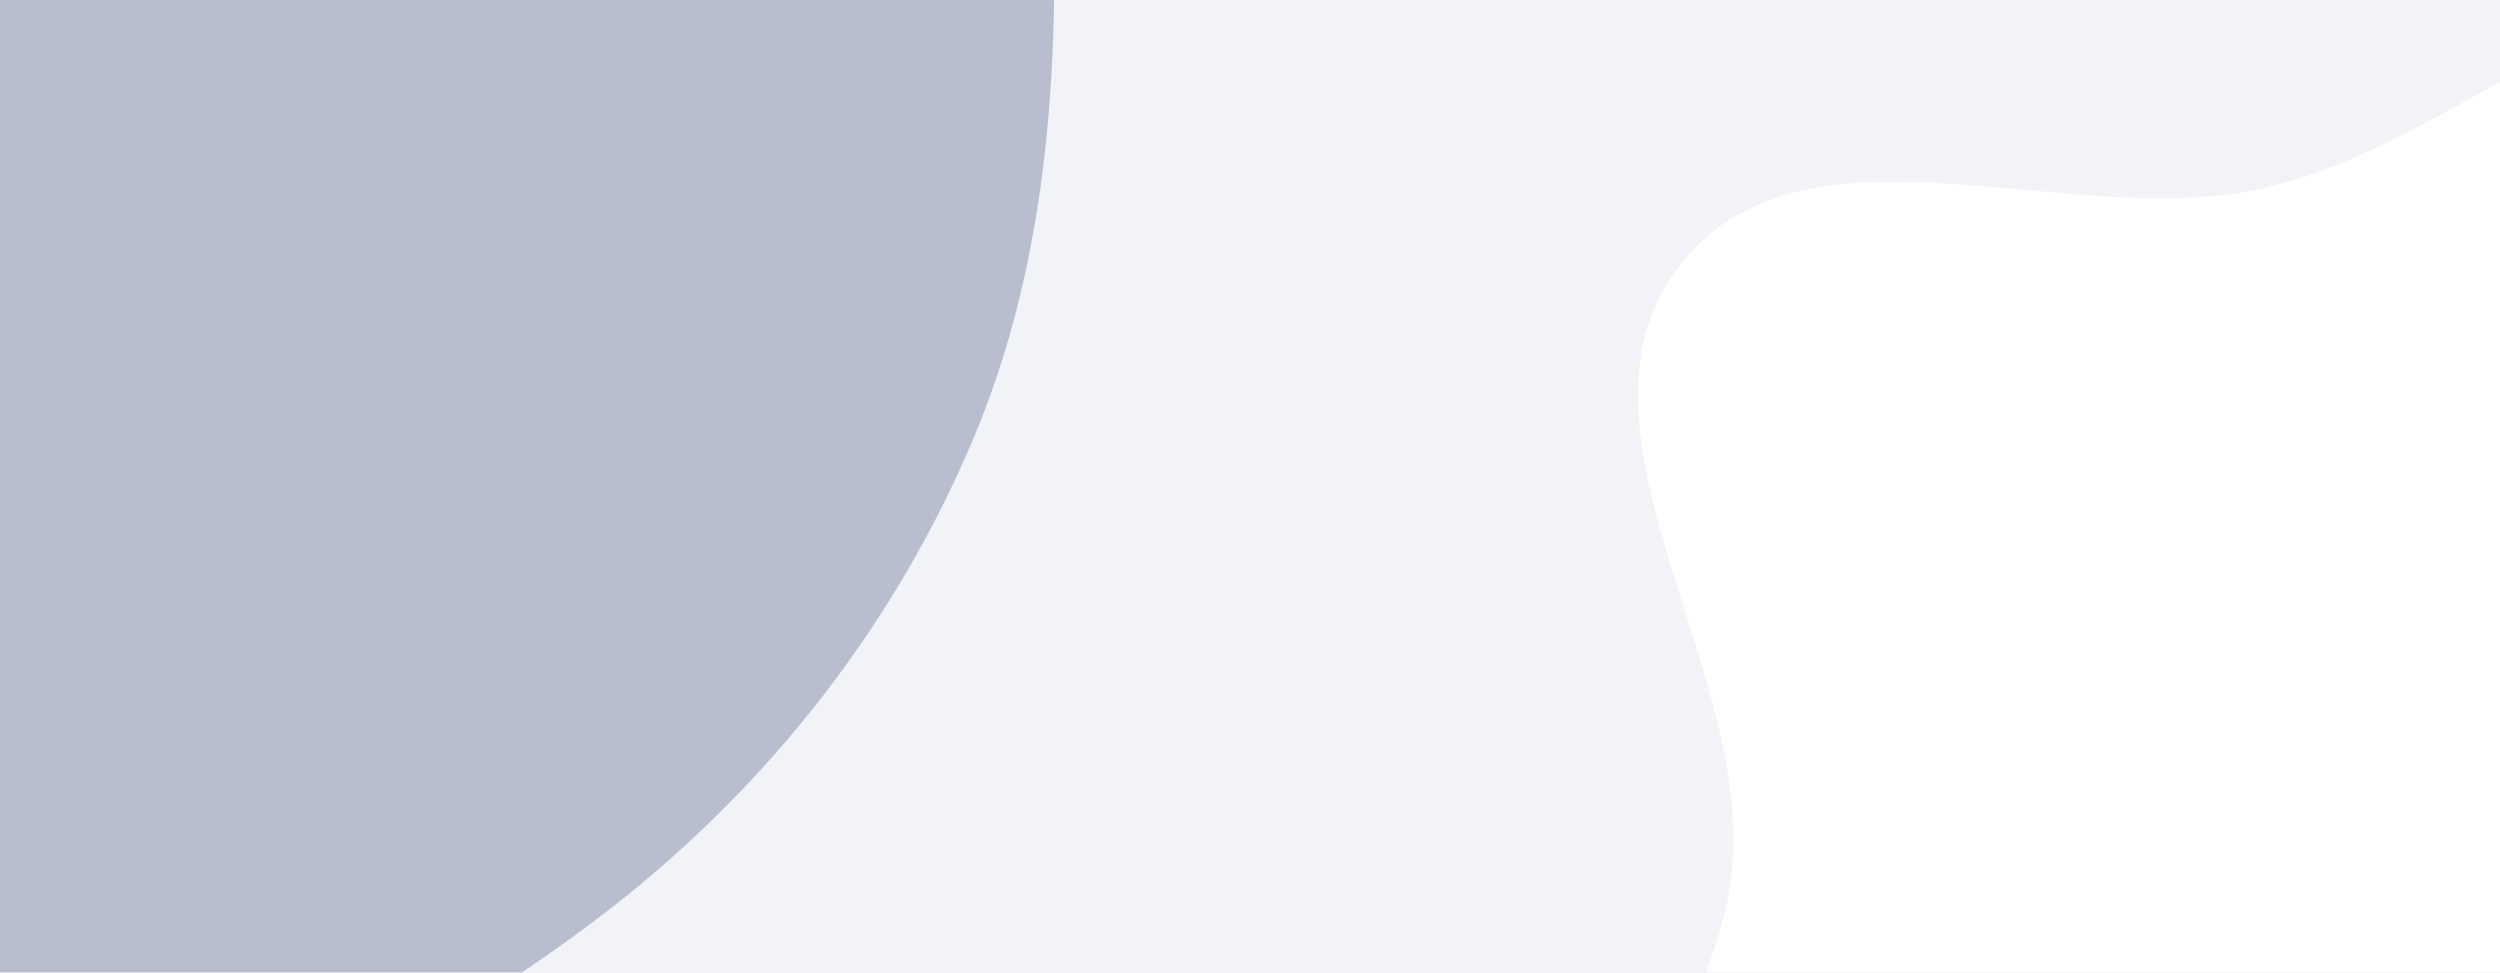
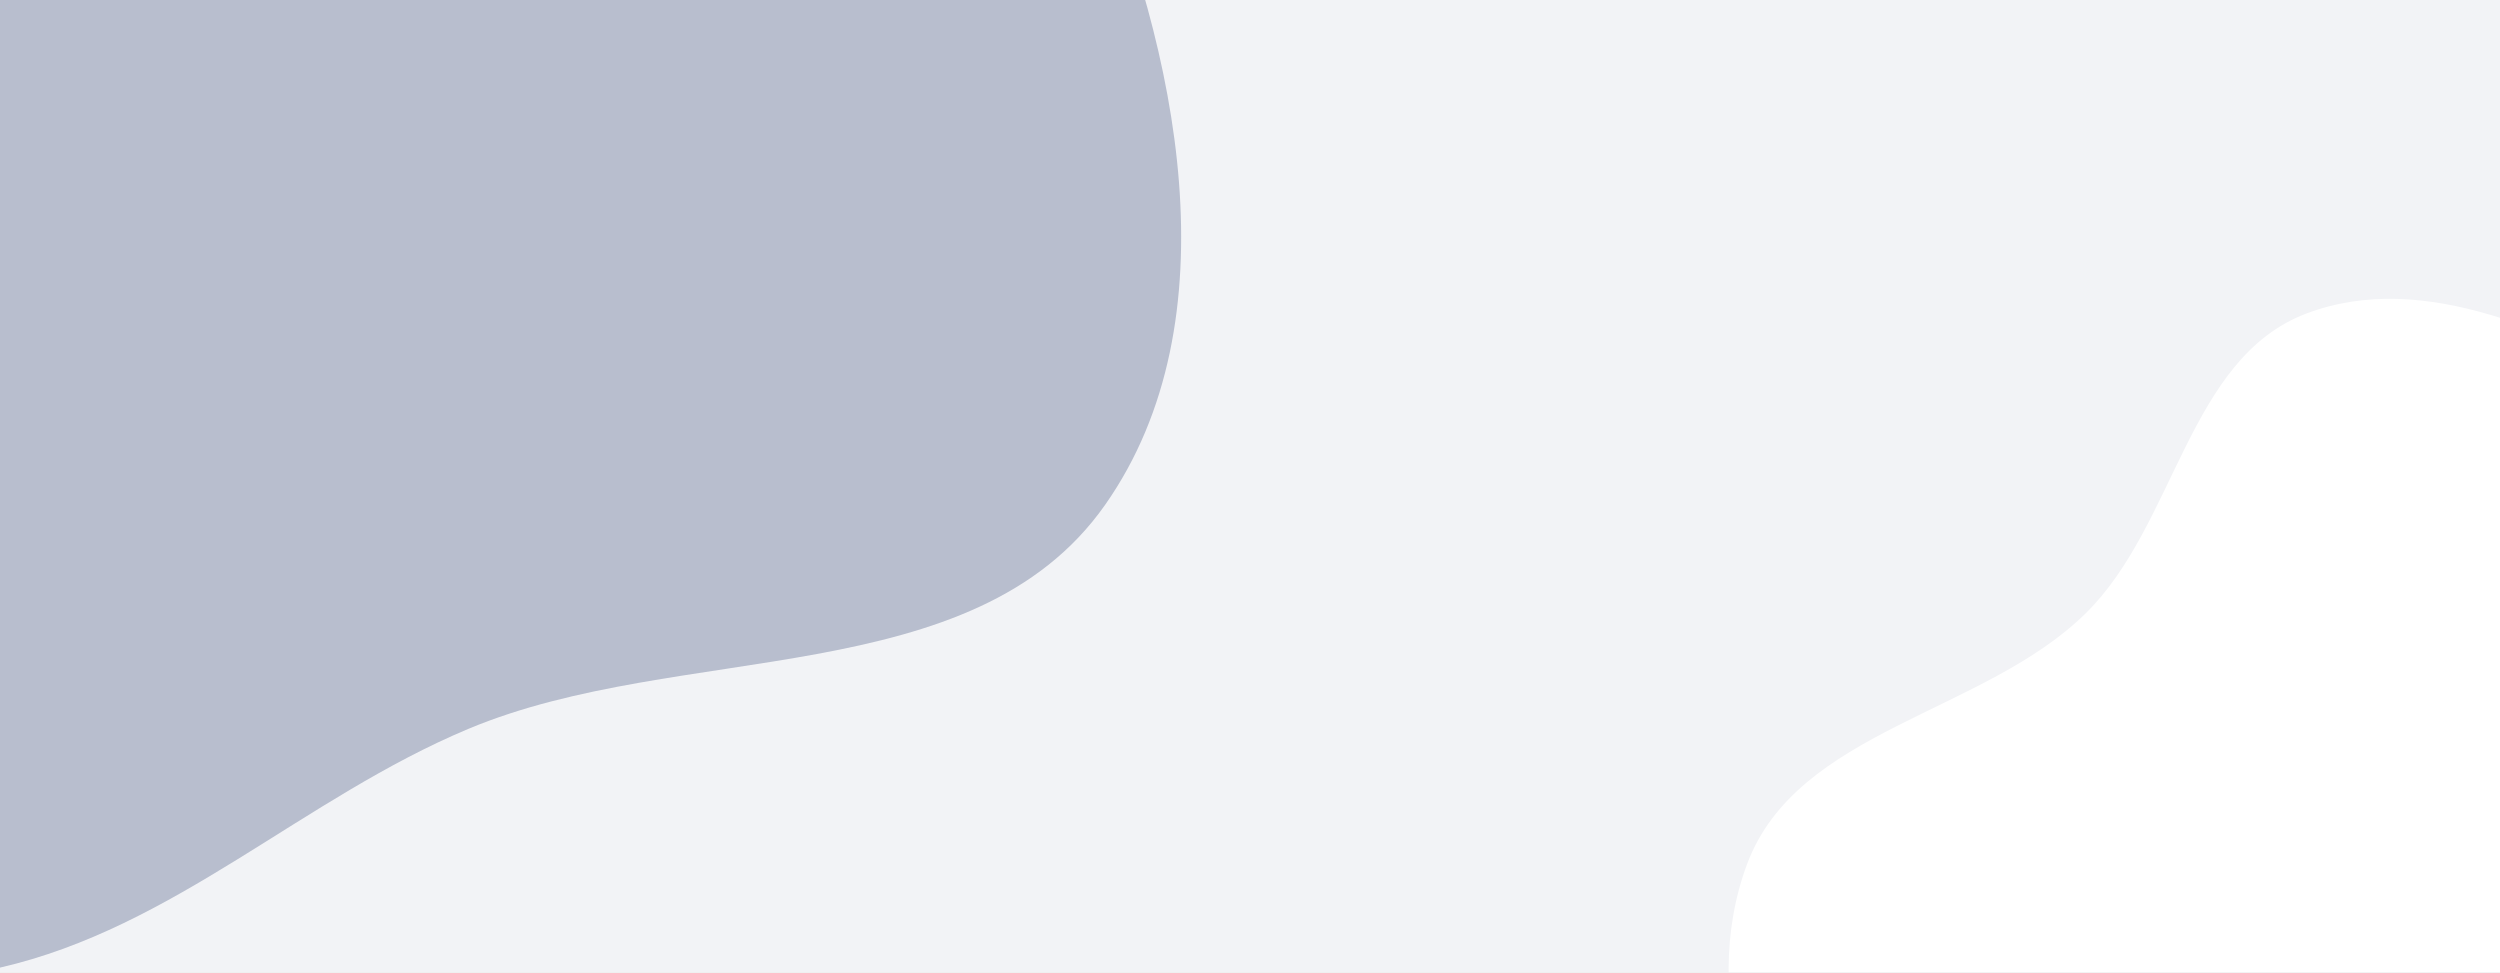
<svg xmlns="http://www.w3.org/2000/svg" version="1.1" width="1440" height="560" preserveAspectRatio="none" viewBox="0 0 1440 560">
-   <g mask="url(&quot;#SvgjsMask1013&quot;)" fill="none">
+   <g mask="url(&quot;#SvgjsMask1007&quot;)" fill="none">
    <rect width="1440" height="560" x="0" y="0" fill="rgba(242, 243, 246, 1)" />
-     <path d="M0,675.309C125.444,662.761,240.535,606.853,341.372,531.186C437.031,459.404,512.434,365.459,559.458,255.496C605.705,147.35,610.835,30.413,605.772,-87.097C600.222,-215.907,617.363,-364.517,528.711,-458.131C440.197,-551.6,291.495,-549.041,162.893,-554.764C56.378,-559.504,-42.791,-523.615,-143.301,-488.039C-238.418,-454.372,-332.011,-420.099,-407.31,-352.936C-490.21,-278.992,-587.694,-196.363,-594.608,-85.492C-601.497,24.99,-473.632,95.758,-441.903,201.81C-402.319,334.119,-482.503,503.205,-388.276,604.169C-296.644,702.353,-133.633,688.676,0,675.309" fill="#b8bece" />
-     <path d="M1440 1045.969C1536.405 1058.893 1631.942 1035.58 1721.964 998.744 1827.004 955.763 1960.5 922.24 2001.247 816.313 2042.243 709.738 1932.169 604.593 1917.125 491.4 1901.837 376.376 1974.394 248.671 1912.737 150.371 1850.566 51.25 1722.571 3.392 1605.857-4.857 1497.541-12.512 1412.611 81.689 1307.155 107.571 1194.354 135.255 1040.882 60.615 968.61 151.538 895.325 243.736 1006.378 378.975 998.042 496.456 990.601 601.319 877.906 701.139 922.869 796.166 967.961 891.466 1107.836 883.281 1202.769 929.139 1283.78 968.272 1350.83 1034.014 1440 1045.969" fill="#ffffff" />
+     <path d="M0,557.343C100.428,534.335,174.771,459.623,269.803,419.822C391.829,368.715,560.62,399.029,636.596,290.724C711.051,184.587,678.505,29.004,627.608,-90.236C581.536,-198.171,464.366,-249.153,374.126,-324.182C299.717,-386.048,226.339,-440.394,144.449,-491.95C30.123,-563.927,-68.2,-707.879,-201.62,-686.656C-331.624,-665.976,-401.128,-515.296,-457.276,-396.232C-504.778,-295.503,-471.767,-180.251,-492.071,-70.749C-513.585,45.278,-603.338,149.164,-579.846,264.807C-554.774,388.226,-475.407,508.059,-362.966,564.786C-252.689,620.421,-120.397,584.925,0,557.343" fill="#b8bece" />
+     <path d="M1440 883.379C1521.206 899.009 1600.747 959.43 1678.371 930.913 1756.909 902.06 1803.857 817.856 1832.421 739.213 1859.811 663.803 1864.097 577.629 1833.647 503.402 1805.722 435.329 1728.946 406.463 1675.272 356.136 1628.363 312.151 1595.38 255.254 1538.013 226.199 1472.955 193.248 1396.811 154.793 1328.582 180.544 1260.311 206.311 1253.402 302.062 1201.391 353.245 1142.541 411.159 1035.297 420.325 1006.347 497.65 977.457 574.816 1011.348 666.728 1058.81 734.083 1103.243 797.139 1182.282 821.123 1254.108 849.254 1313.982 872.704 1376.857 871.226 1440 883.379" fill="#ffffff" />
  </g>
  <defs>
-     <mask id="SvgjsMask1013">
+     <mask id="SvgjsMask1007">
      <rect width="1440" height="560" fill="#ffffff" />
    </mask>
  </defs>
</svg>
